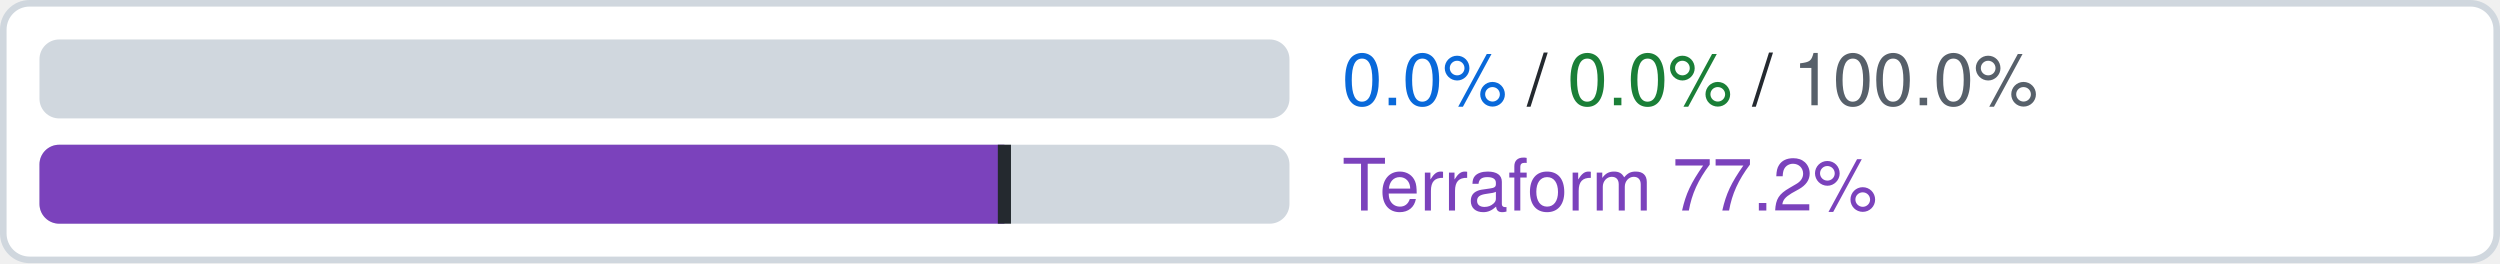
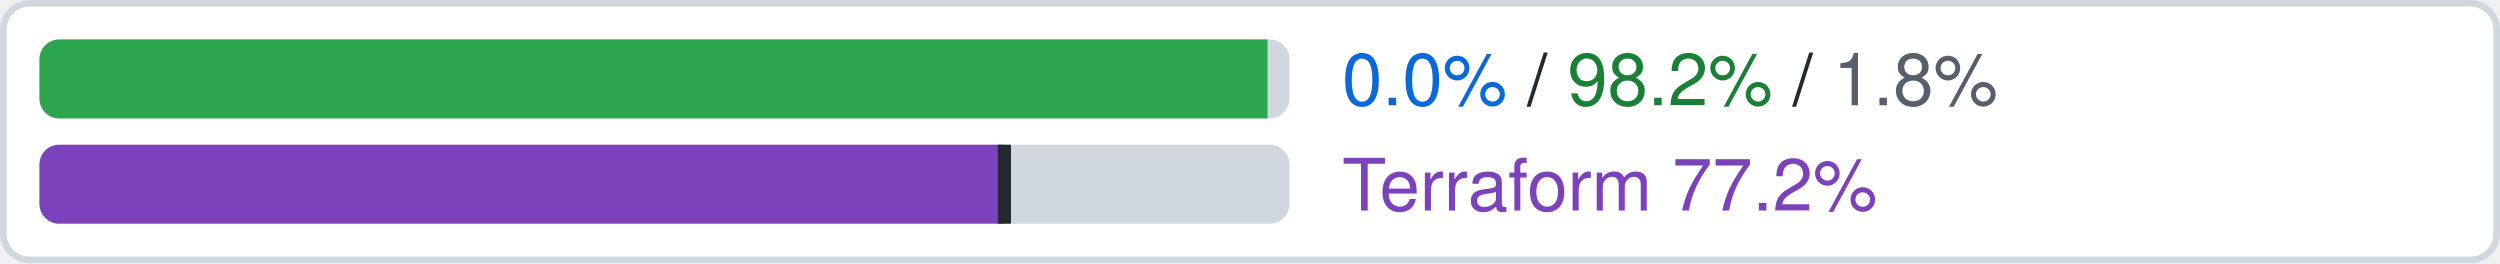
- <svg xmlns="http://www.w3.org/2000/svg" width="380" height="40" viewBox="0 0 380 40" role="img" aria-label="looker.googleapis.com: official 0.0%, ours beyond official 0.0%, uncovered 100.0% of 57 attributes; Terraform google-beta 77.2% (L1 77.2%), an estimate">
+ <svg xmlns="http://www.w3.org/2000/svg" width="380" height="40" viewBox="0 0 380 40" role="img" aria-label="looker.googleapis.com: official 0.0%, ours beyond official 98.2%, uncovered 1.8% of 57 attributes; Terraform google-beta 77.2% (L1 77.2%), an estimate">
  <rect x="0.5" y="0.5" width="379" height="39" rx="4" fill="#ffffff" stroke="#d0d7de" />
  <clipPath id="c">
    <rect x="6" y="6" width="190" height="12" rx="3" />
  </clipPath>
  <g clip-path="url(#c)">
    <rect x="6" y="6" width="190" height="12" fill="#d0d7de" />
+     <rect x="6.00" y="6" width="186.67" height="12" fill="#2da44e" />
  </g>
  <text x="204" y="16" font-family="-apple-system,BlinkMacSystemFont,Segoe UI,Helvetica,Arial,sans-serif" font-size="11" fill="#24292f">
-     <tspan fill="#0969da">0.0%</tspan> / <tspan fill="#1a7f37">0.0%</tspan> / <tspan fill="#57606a">100.0%</tspan>
+     <tspan fill="#0969da">0.0%</tspan> / <tspan fill="#1a7f37">98.2%</tspan> / <tspan fill="#57606a">1.8%</tspan>
  </text>
  <clipPath id="t">
    <rect x="6" y="22" width="190" height="12" rx="3" />
  </clipPath>
  <g clip-path="url(#t)">
    <rect x="6" y="22" width="190" height="12" fill="#d0d7de" />
    <rect x="6" y="22" width="146.67" height="12" fill="#7b42bc" />
    <rect x="151.67" y="22" width="2" height="12" fill="#24292f" />
  </g>
  <text x="204" y="32" font-family="-apple-system,BlinkMacSystemFont,Segoe UI,Helvetica,Arial,sans-serif" font-size="11" fill="#7b42bc">Terraform 77.2%</text>
</svg>
